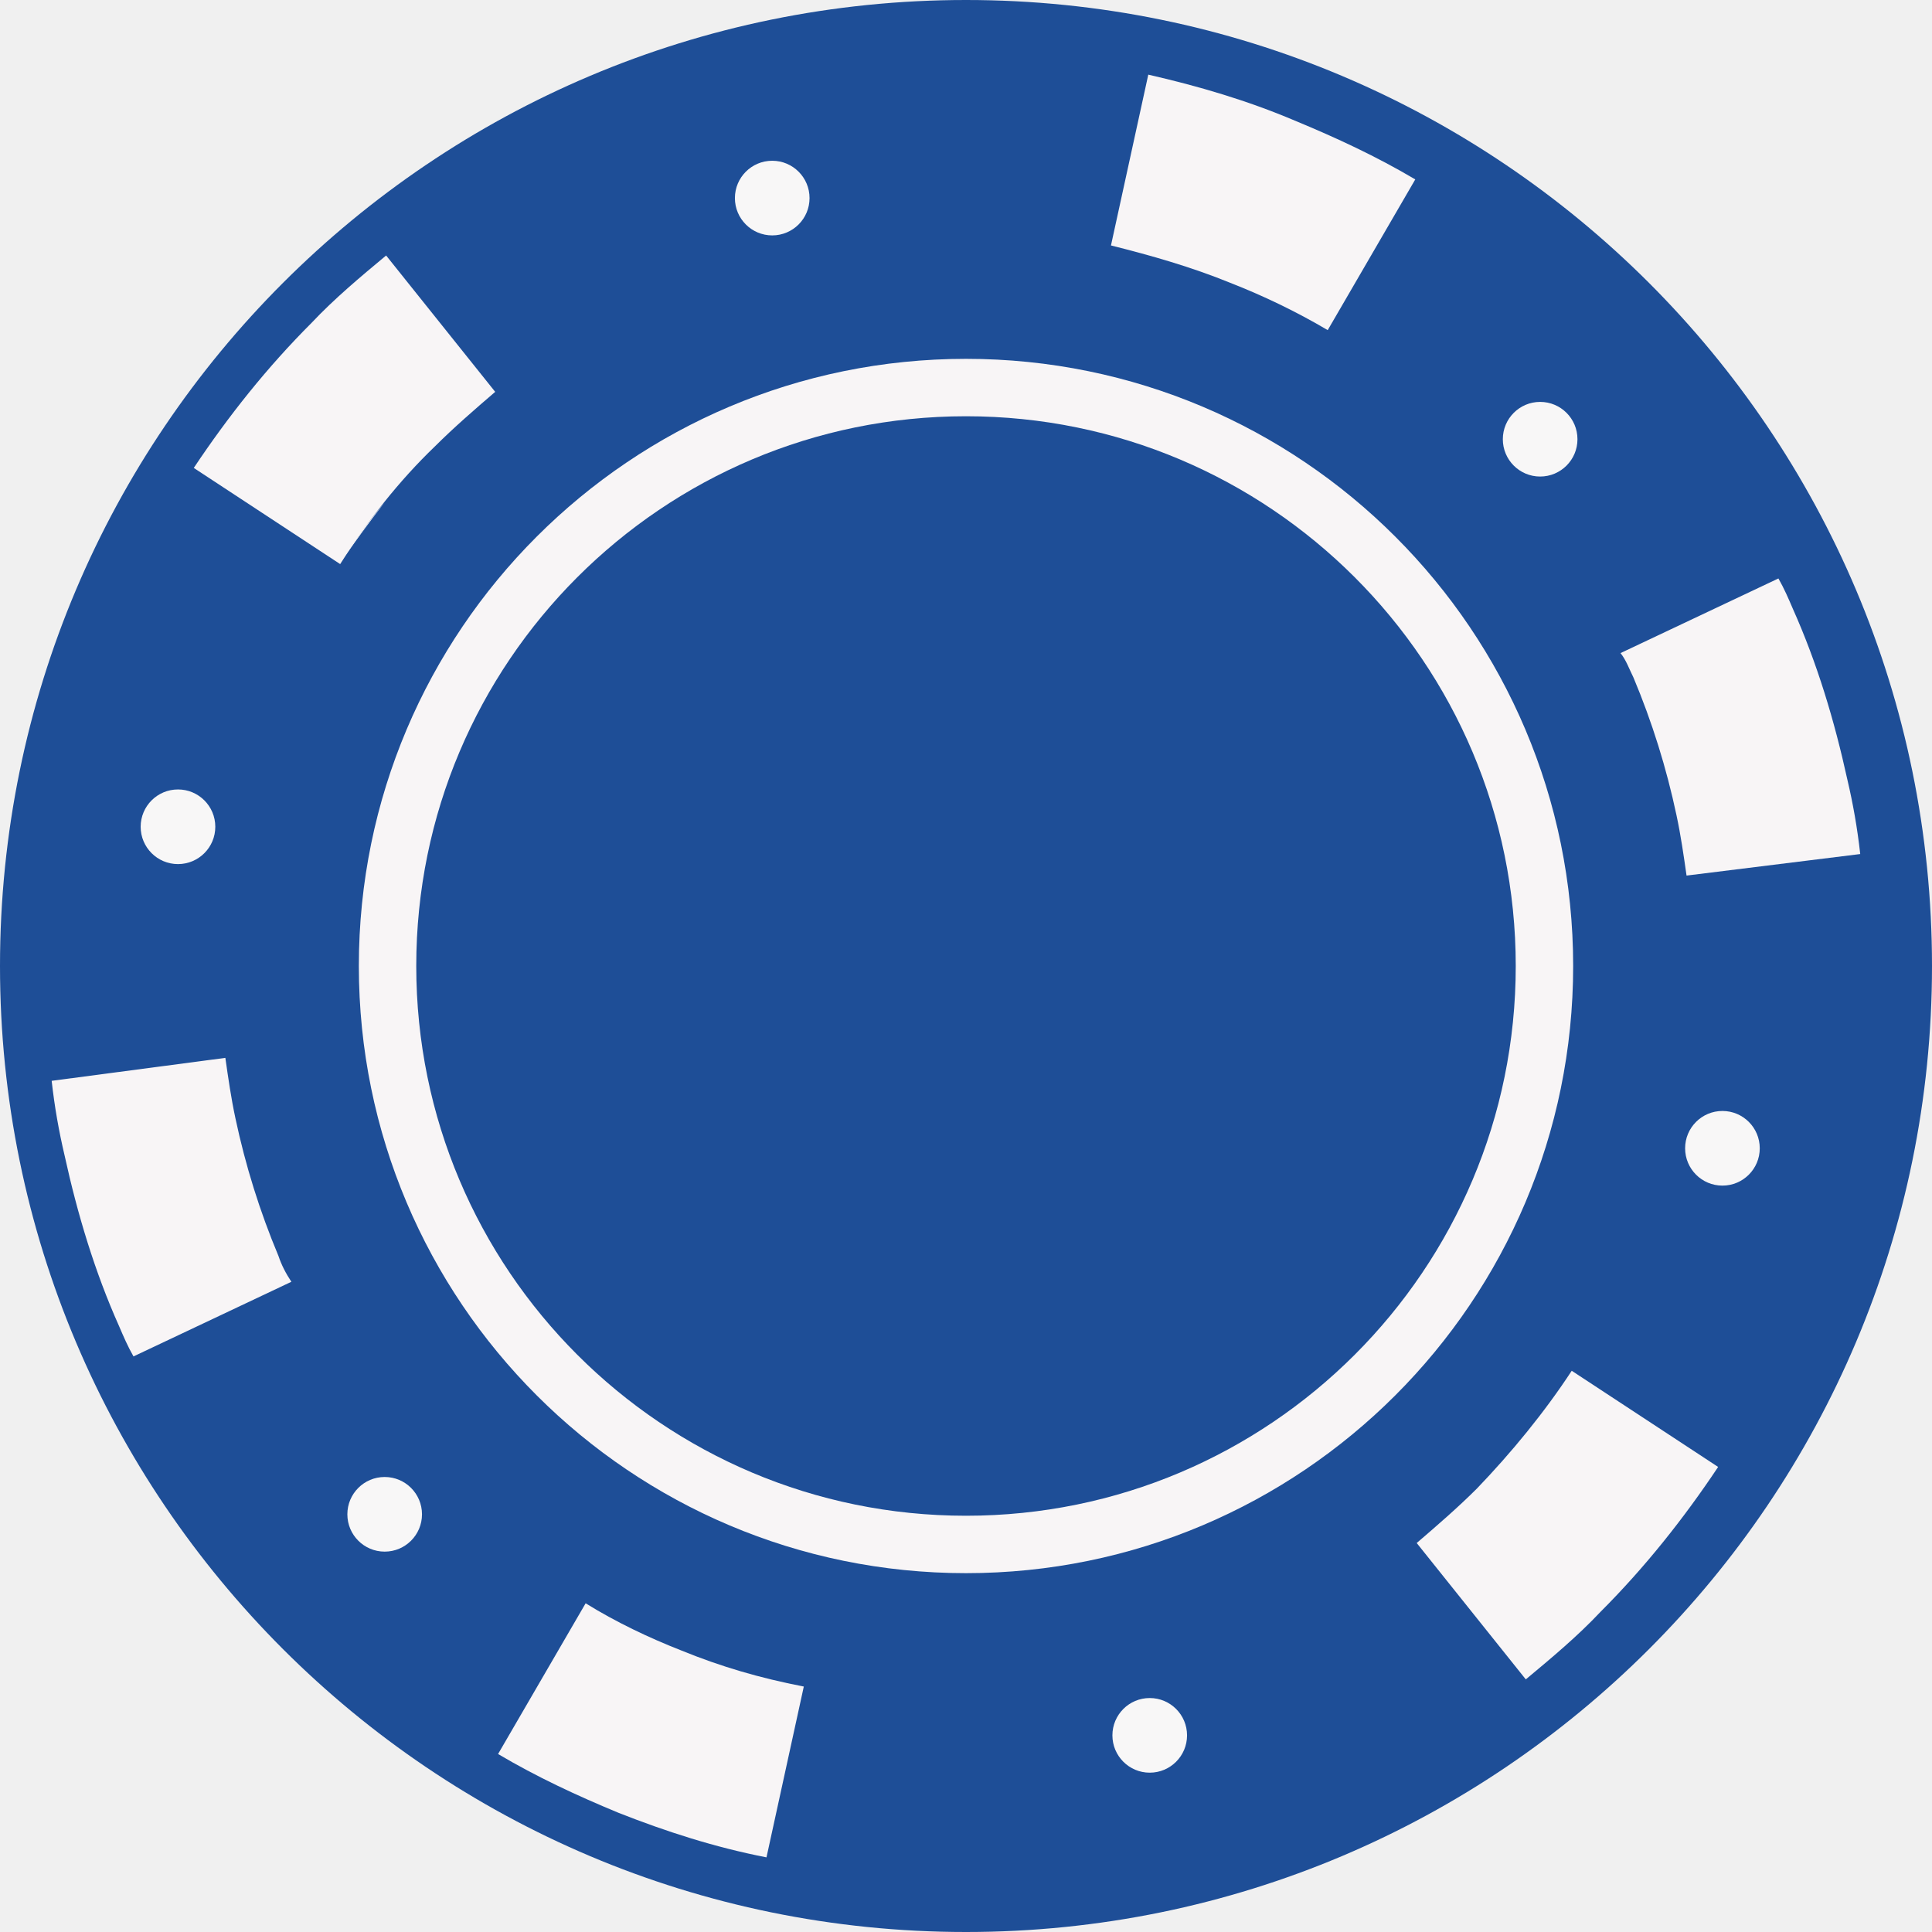
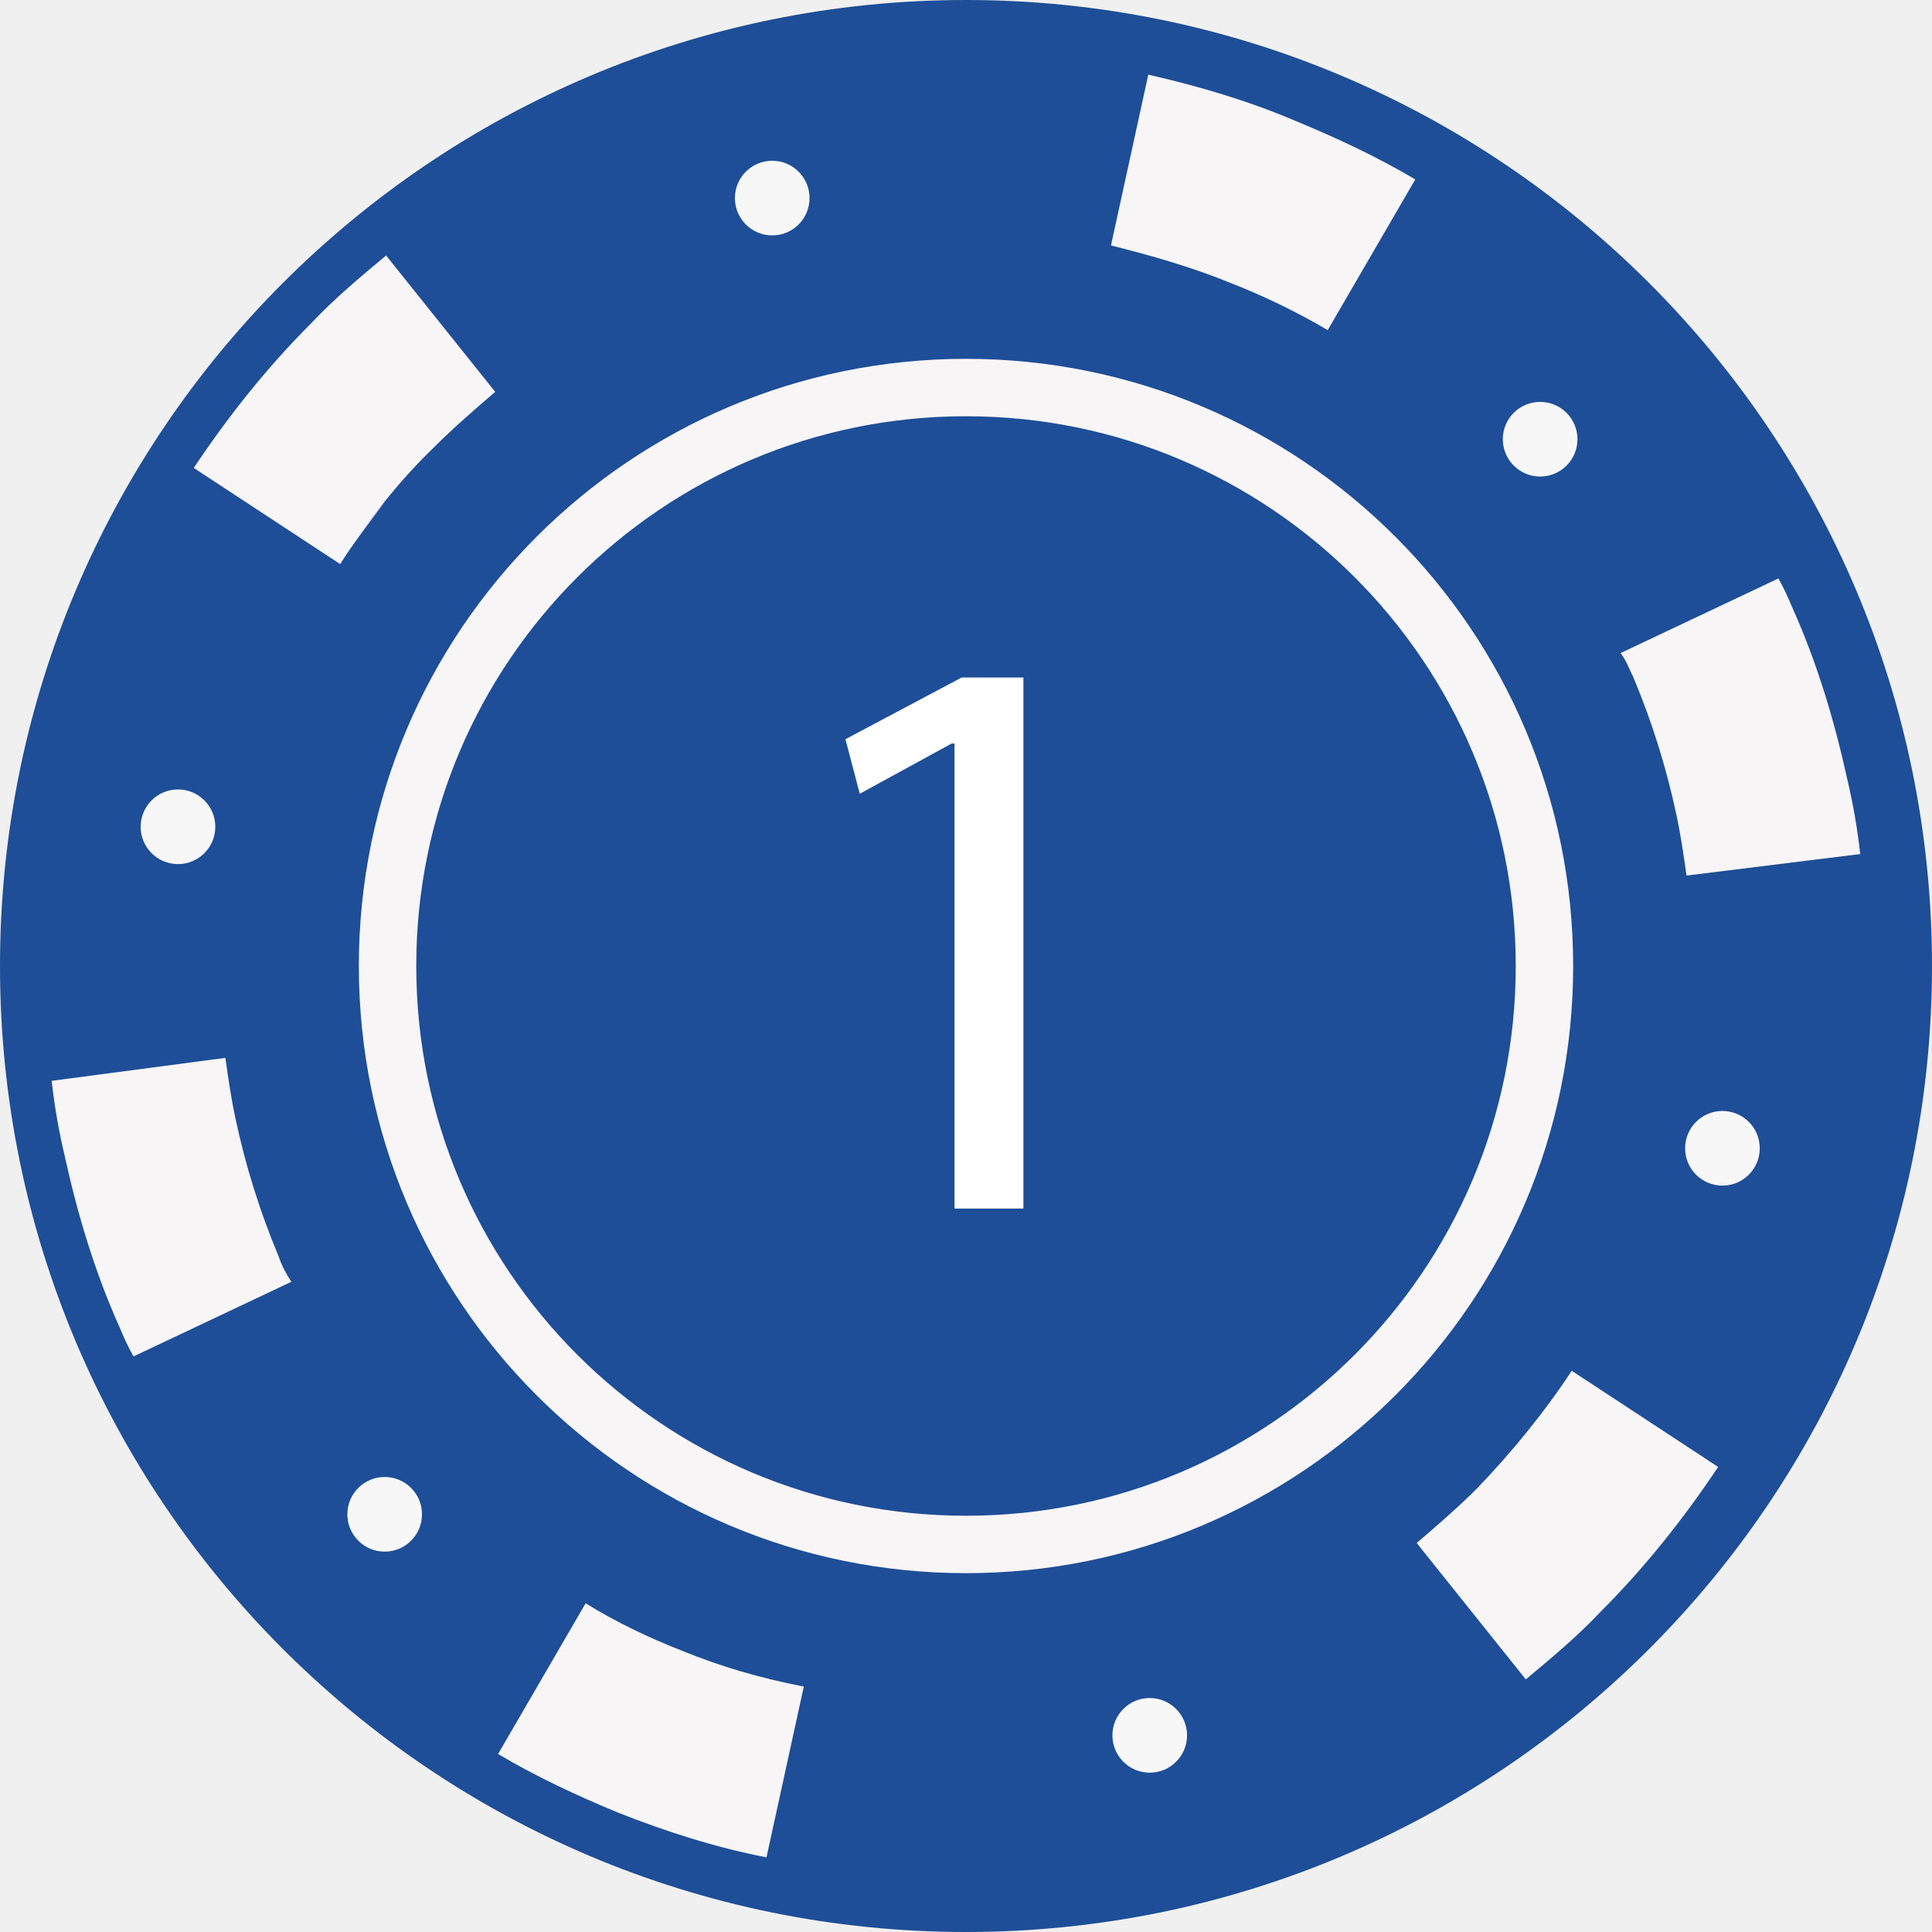
<svg xmlns="http://www.w3.org/2000/svg" version="1.1" x="0px" y="0px" width="134.6px" height="134.6px" viewBox="0 0 134.6 134.6" style="enable-background:new 0 0 134.6 134.6;" xml:space="preserve">
  <style type="text/css">
	.st0{fill:#1E4E97;}
	.st1{fill:#F8F5F6;}
	.st2{fill:#F8F7F7;}
	.st3{fill:none;stroke:#F8F5F6;stroke-width:4;stroke-miterlimit:10;}
+ 	.st4{fill:#FFFFFF;}
</style>
  <defs>
</defs>
  <circle class="st0" cx="67.3" cy="67.3" r="67.3" />
  <path class="st1" d="M19.4,87.5c-1.3-3.1-2.3-6.3-3-9.6c-0.3-1.4-0.5-2.8-0.7-4.2L3.6,75.3c0.2,1.8,0.5,3.5,0.9,5.2  c0.9,4.1,2.1,8.1,3.8,11.9c0.3,0.7,0.6,1.4,1,2.1l11-5.2C19.9,88.7,19.6,88.1,19.4,87.5z" />
  <path class="st1" d="M119.7,102.2l-10.2-6.7c-1.9,2.9-4.2,5.7-6.6,8.2c-1.3,1.3-2.8,2.6-4.2,3.8l7.6,9.5c1.8-1.5,3.6-3,5.2-4.7  C114.6,109.2,117.3,105.8,119.7,102.2z" />
  <path class="st1" d="M47.5,115c-2.3-0.9-4.6-2-6.7-3.3l-6.1,10.5c2.7,1.6,5.5,2.9,8.4,4.1c3.3,1.3,6.7,2.4,10.3,3.1l2.6-11.9  C52.9,116.9,50.2,116.1,47.5,115z" />
  <path class="st1" d="M113.8,47.2c1.3,3.1,2.3,6.3,3,9.6c0.3,1.4,0.5,2.8,0.7,4.2l12.1-1.5c-0.2-1.8-0.5-3.5-0.9-5.2  c-0.9-4.1-2.1-8.1-3.8-11.9c-0.3-0.7-0.6-1.4-1-2.1l-11,5.2C113.3,46,113.5,46.6,113.8,47.2z" />
  <path class="st1" d="M85.7,19.7c2.3,0.9,4.6,2,6.8,3.3l6.1-10.5c-2.7-1.6-5.5-2.9-8.4-4.1C86.9,7,83.5,6,80,5.2l-2.6,11.9  C80.2,17.8,83,18.6,85.7,19.7z" />
  <path class="st1" d="M30.3,31.1c1.3-1.3,2.8-2.6,4.2-3.8l-7.6-9.5c-1.8,1.5-3.6,3-5.2,4.7c-3.1,3.1-5.8,6.5-8.2,10.1l10.2,6.7  C25.6,36.3,27.8,33.5,30.3,31.1z" />
  <path class="st2" d="M26.8,35c-1.1,1.4-2.1,2.8-3.1,4.2C24.7,37.7,25.7,36.3,26.8,35z" />
  <path class="st2" d="M28.5,33c-0.5,0.6-1.1,1.2-1.6,1.8C27.4,34.2,28,33.6,28.5,33z" />
  <circle class="st2" cx="80.1" cy="120.9" r="2.6" />
  <circle class="st2" cx="53.8" cy="13.8" r="2.6" />
  <circle class="st2" cx="12.4" cy="57.6" r="2.6" />
  <circle class="st2" cx="26.8" cy="105.5" r="2.6" />
  <circle class="st2" cx="120" cy="80" r="2.6" />
  <circle class="st2" cx="107.3" cy="30.6" r="2.6" />
  <circle class="st3" cx="67.3" cy="67.3" r="40.3" />
+   <g>
+     <path class="st4" d="M66.4,51.8h-0.1l-6.4,3.5l-1-3.8l8.1-4.3h4.3v37h-4.8V51.8z" />
+   </g>
</svg>
